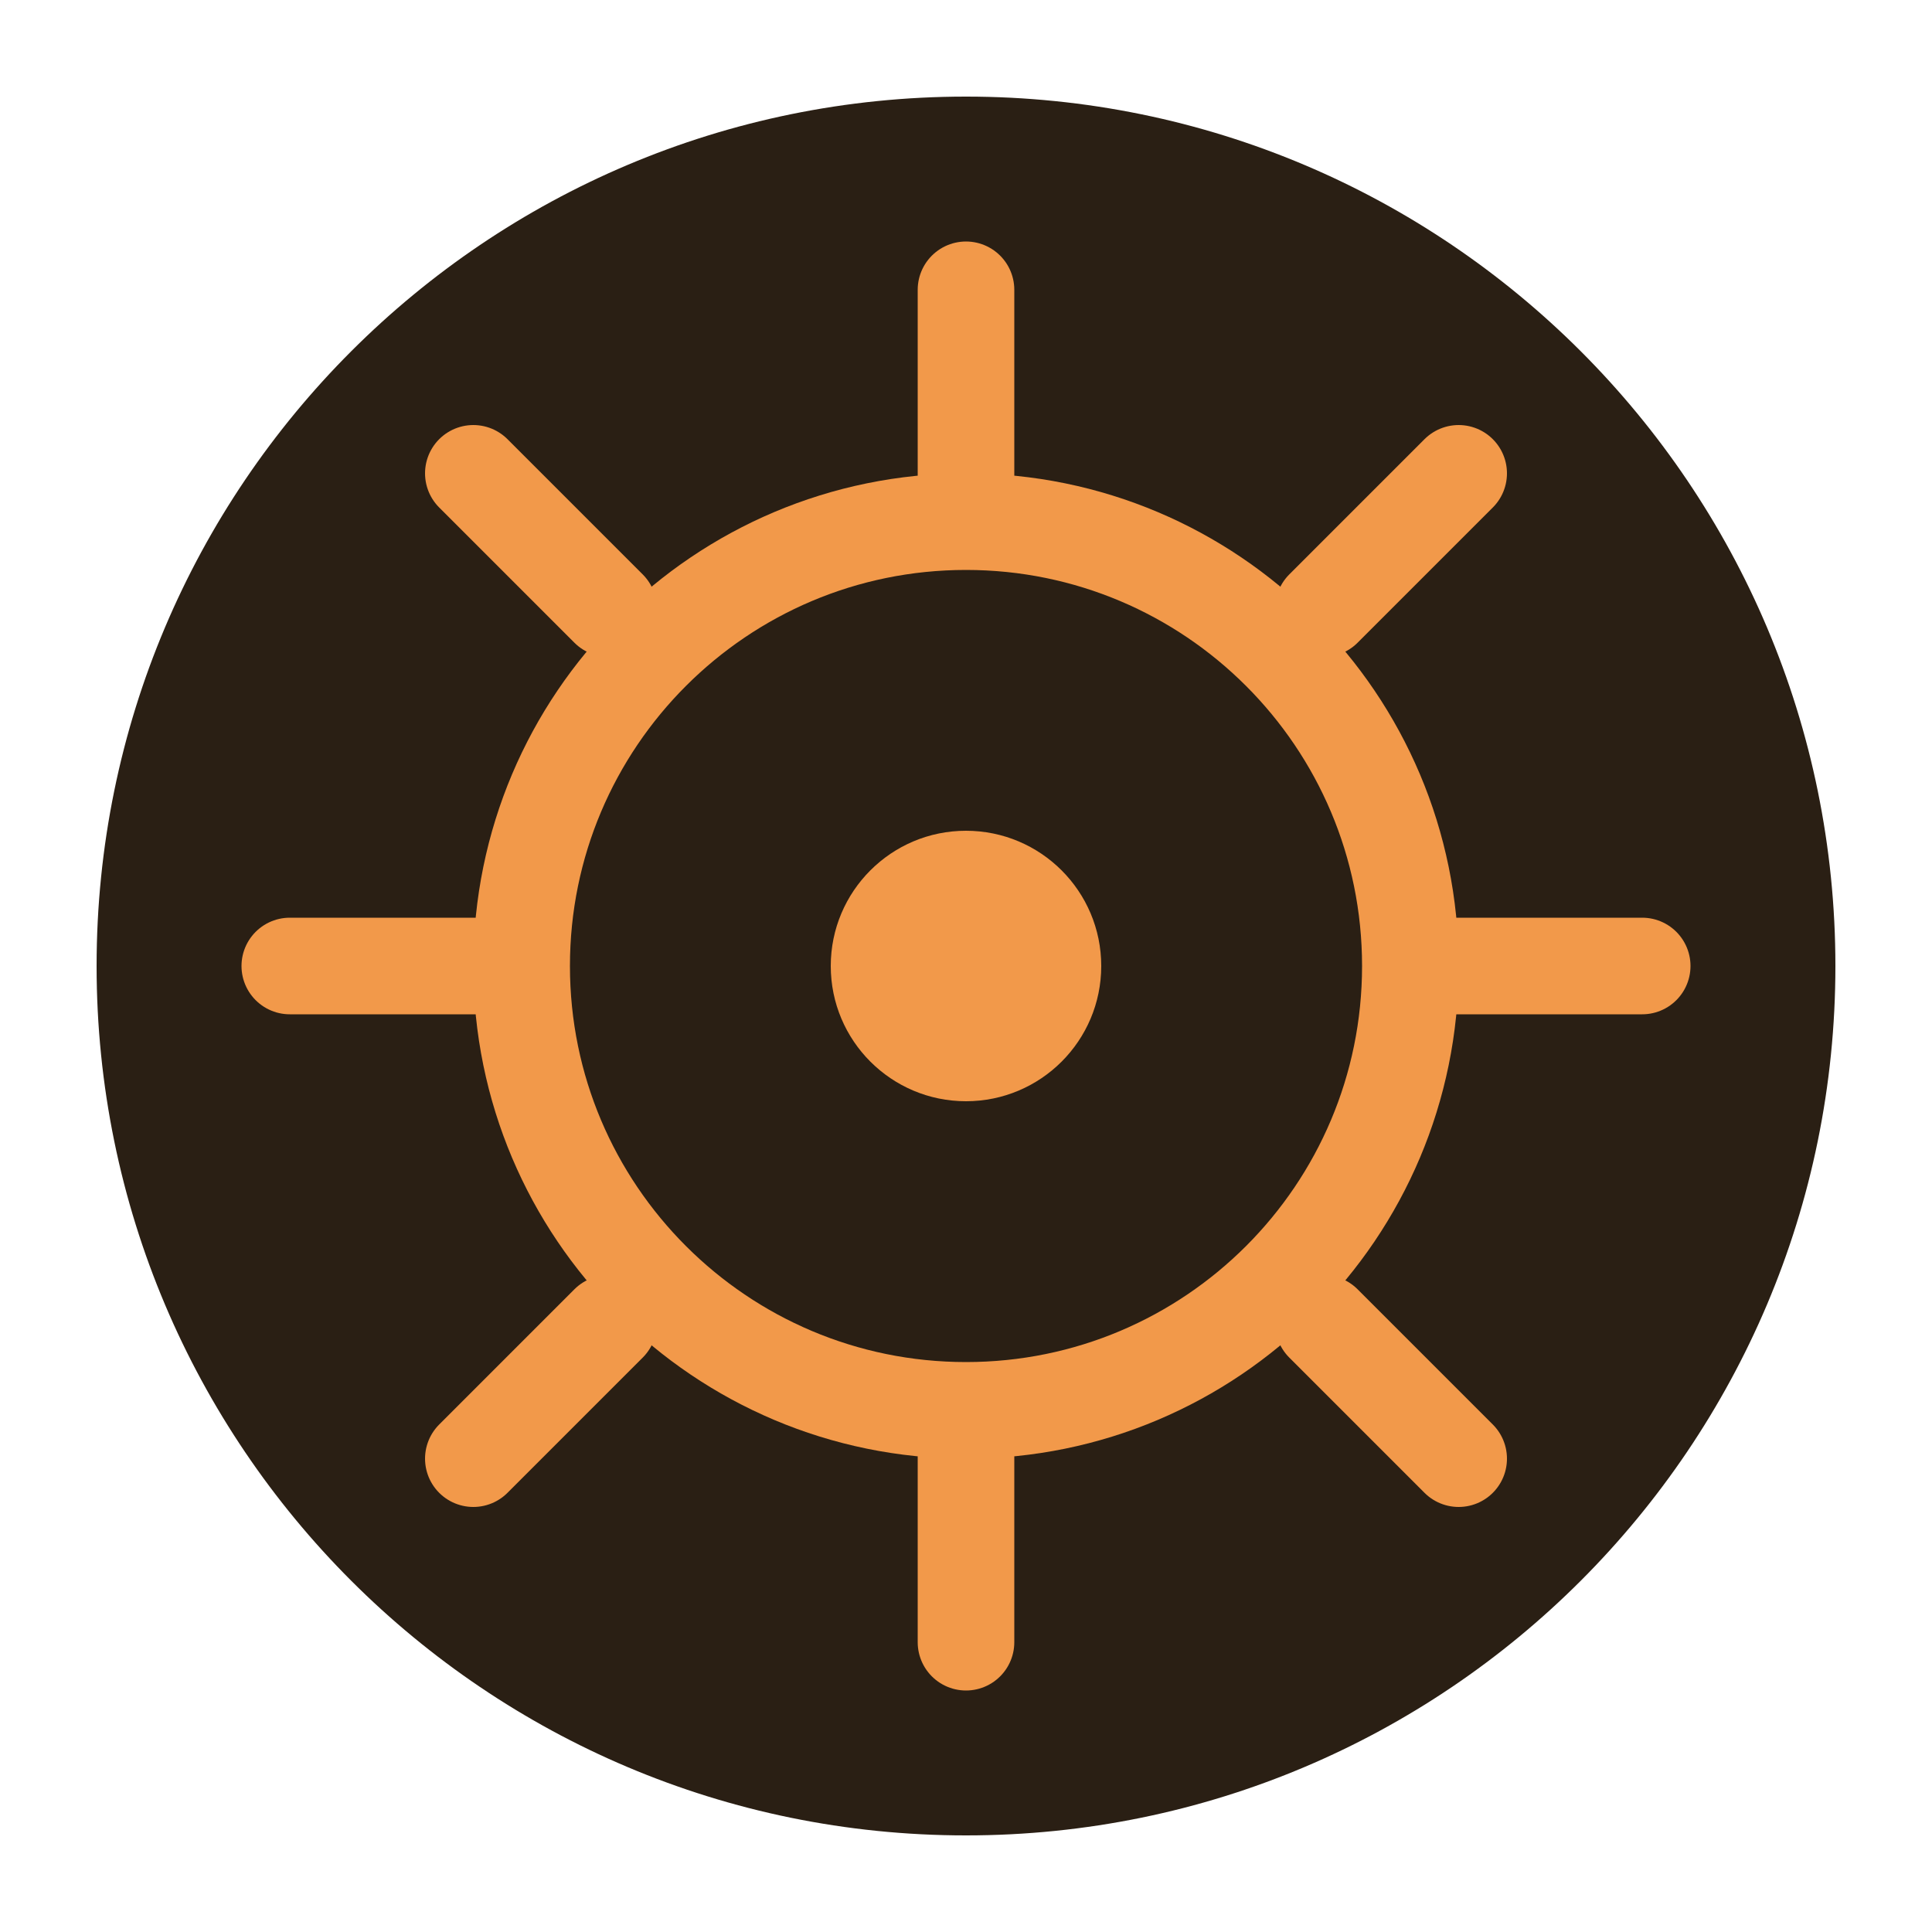
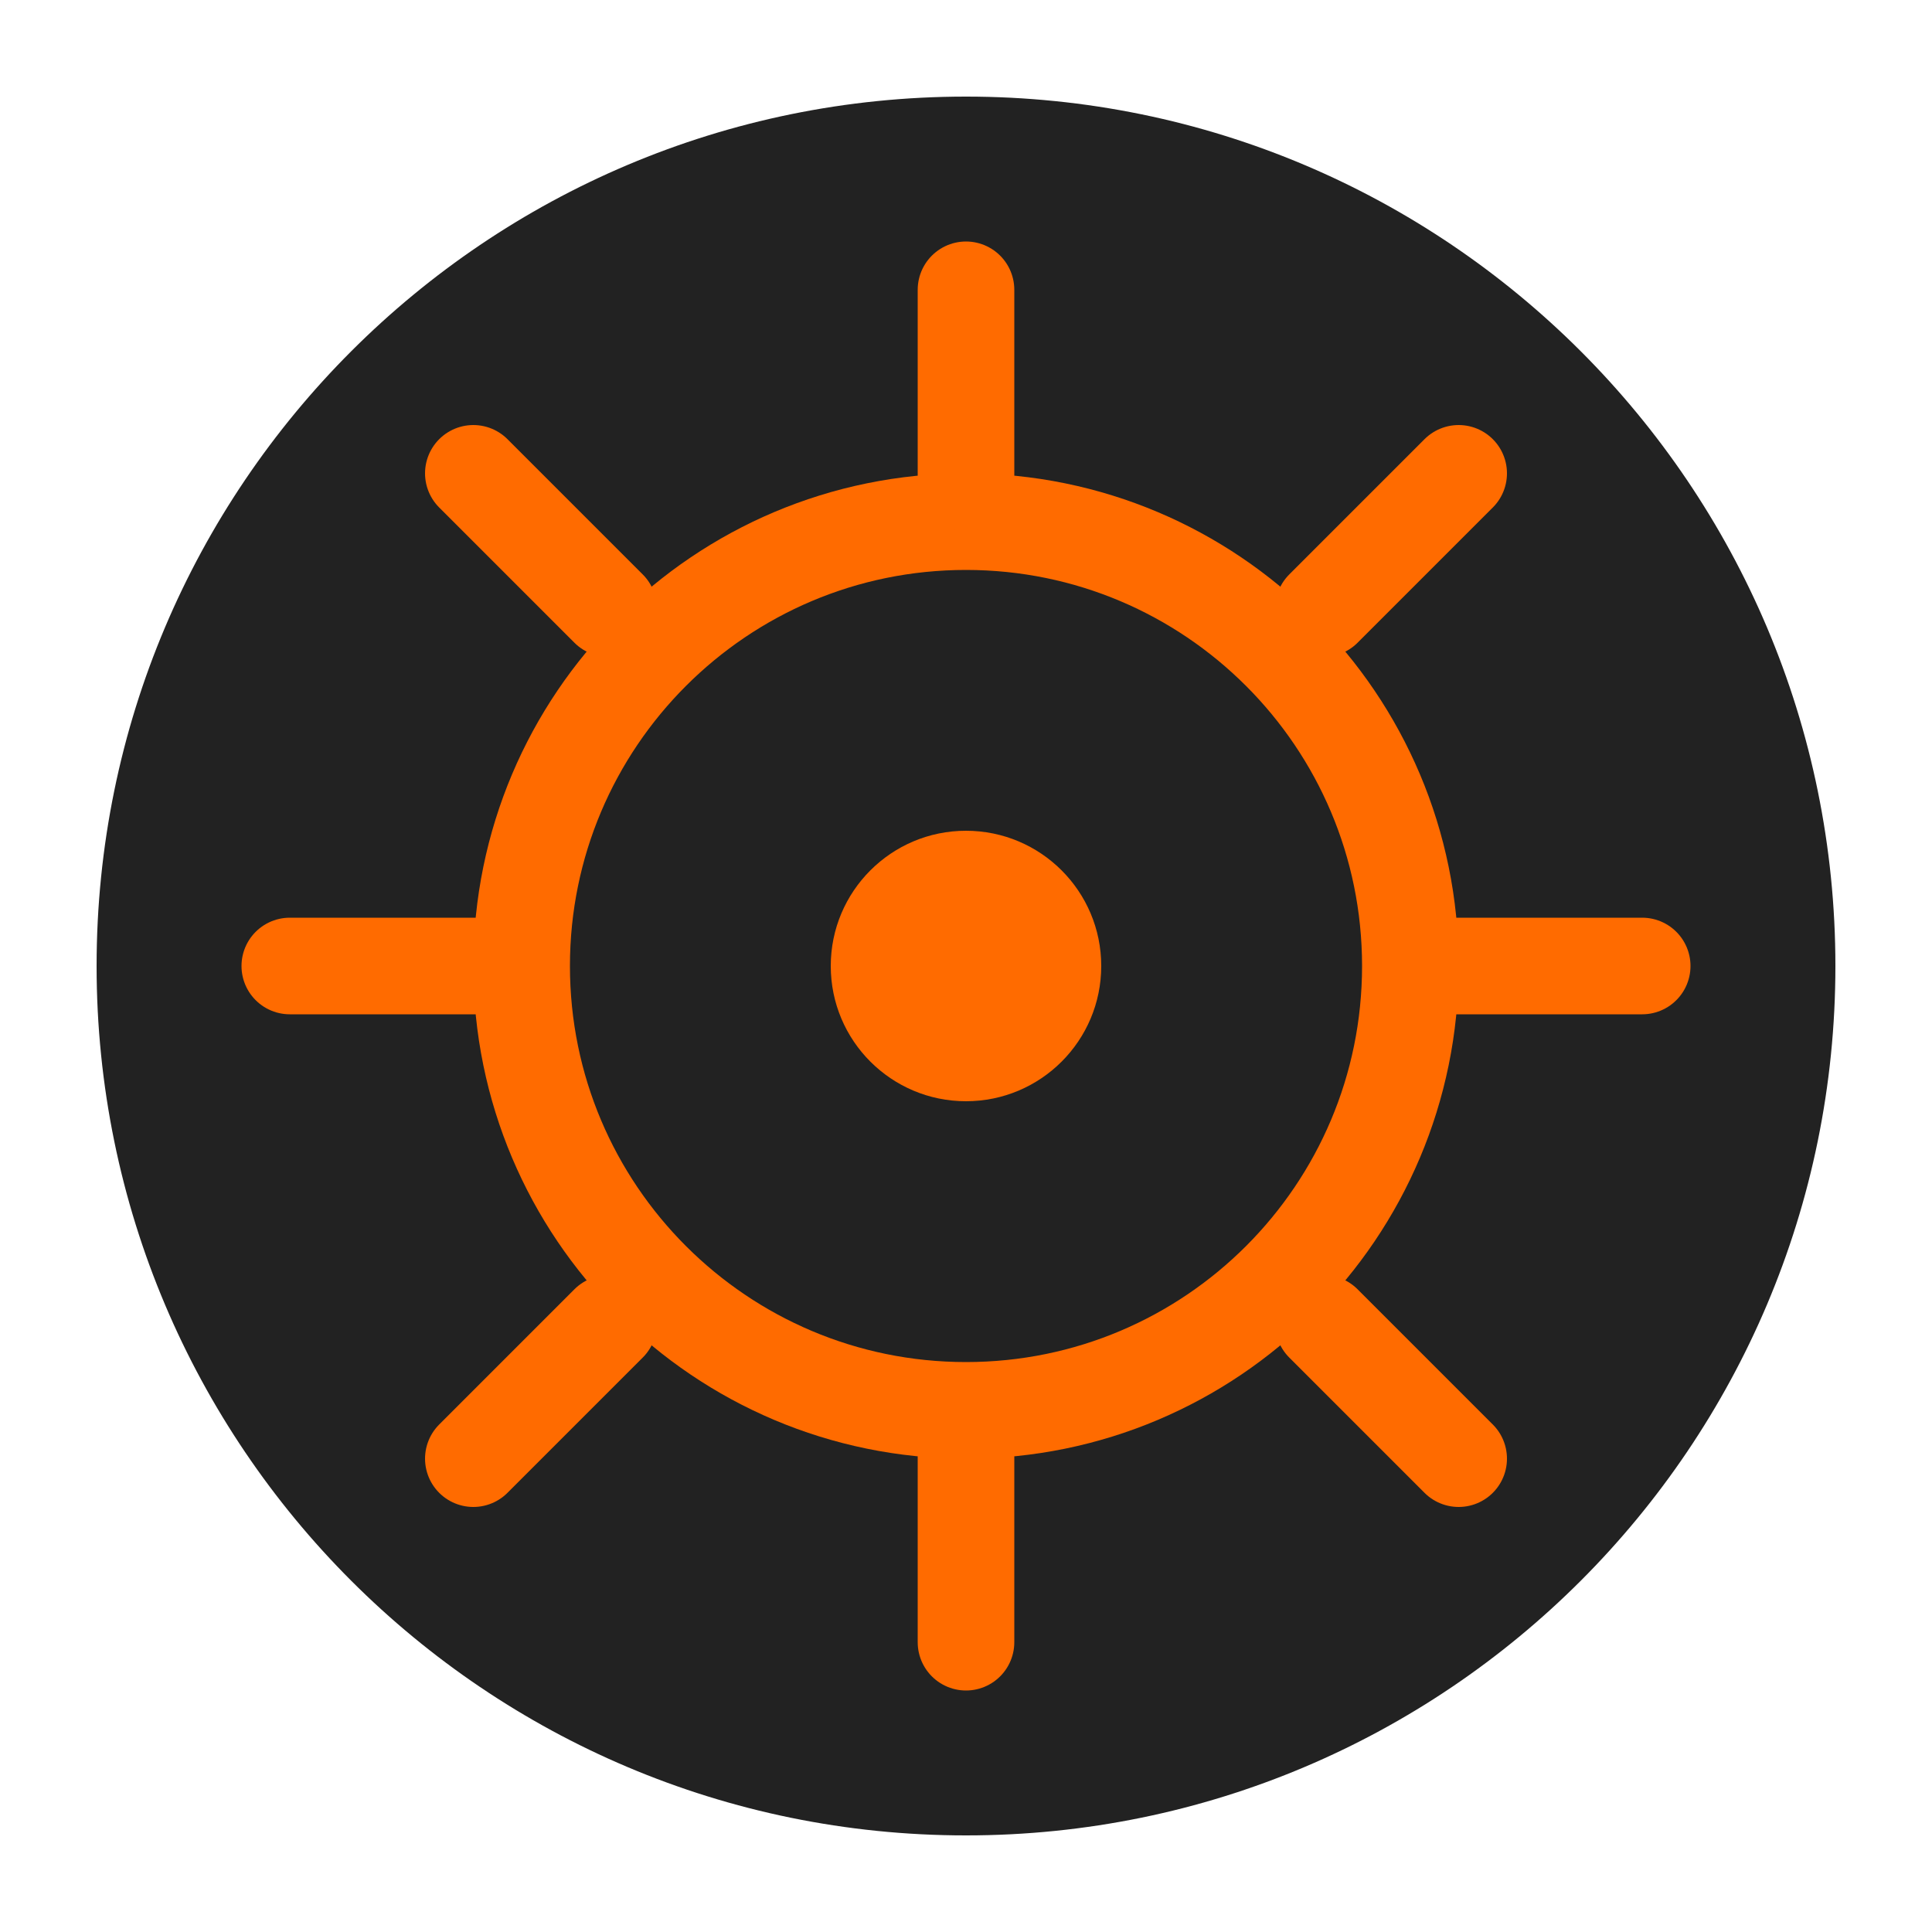
<svg xmlns="http://www.w3.org/2000/svg" viewBox="0 0 200 200" role="img" aria-hidden="true">
-   <circle cx="100" cy="100" r="90" fill="#2a1f14" />
-   <circle cx="100" cy="100" r="46" fill="none" stroke="#F2994A" stroke-width="10" />
-   <circle cx="100" cy="100" r="14" fill="#F2994A" />
-   <g stroke="#F2994A" stroke-width="10" stroke-linecap="round">
+   <circle cx="100" cy="100" r="90" fill="#222222" />
+   <circle cx="100" cy="100" r="46" fill="none" stroke="#FF6B00" stroke-width="10" />
+   <circle cx="100" cy="100" r="14" fill="#FF6B00" />
+   <g stroke="#FF6B00" stroke-width="10" stroke-linecap="round">
    <line x1="100" y1="30" x2="100" y2="50" />
    <line x1="100" y1="150" x2="100" y2="170" />
    <line x1="30" y1="100" x2="50" y2="100" />
    <line x1="150" y1="100" x2="170" y2="100" />
    <line x1="49" y1="49" x2="63" y2="63" />
    <line x1="137" y1="137" x2="151" y2="151" />
    <line x1="151" y1="49" x2="137" y2="63" />
    <line x1="63" y1="137" x2="49" y2="151" />
  </g>
</svg>
